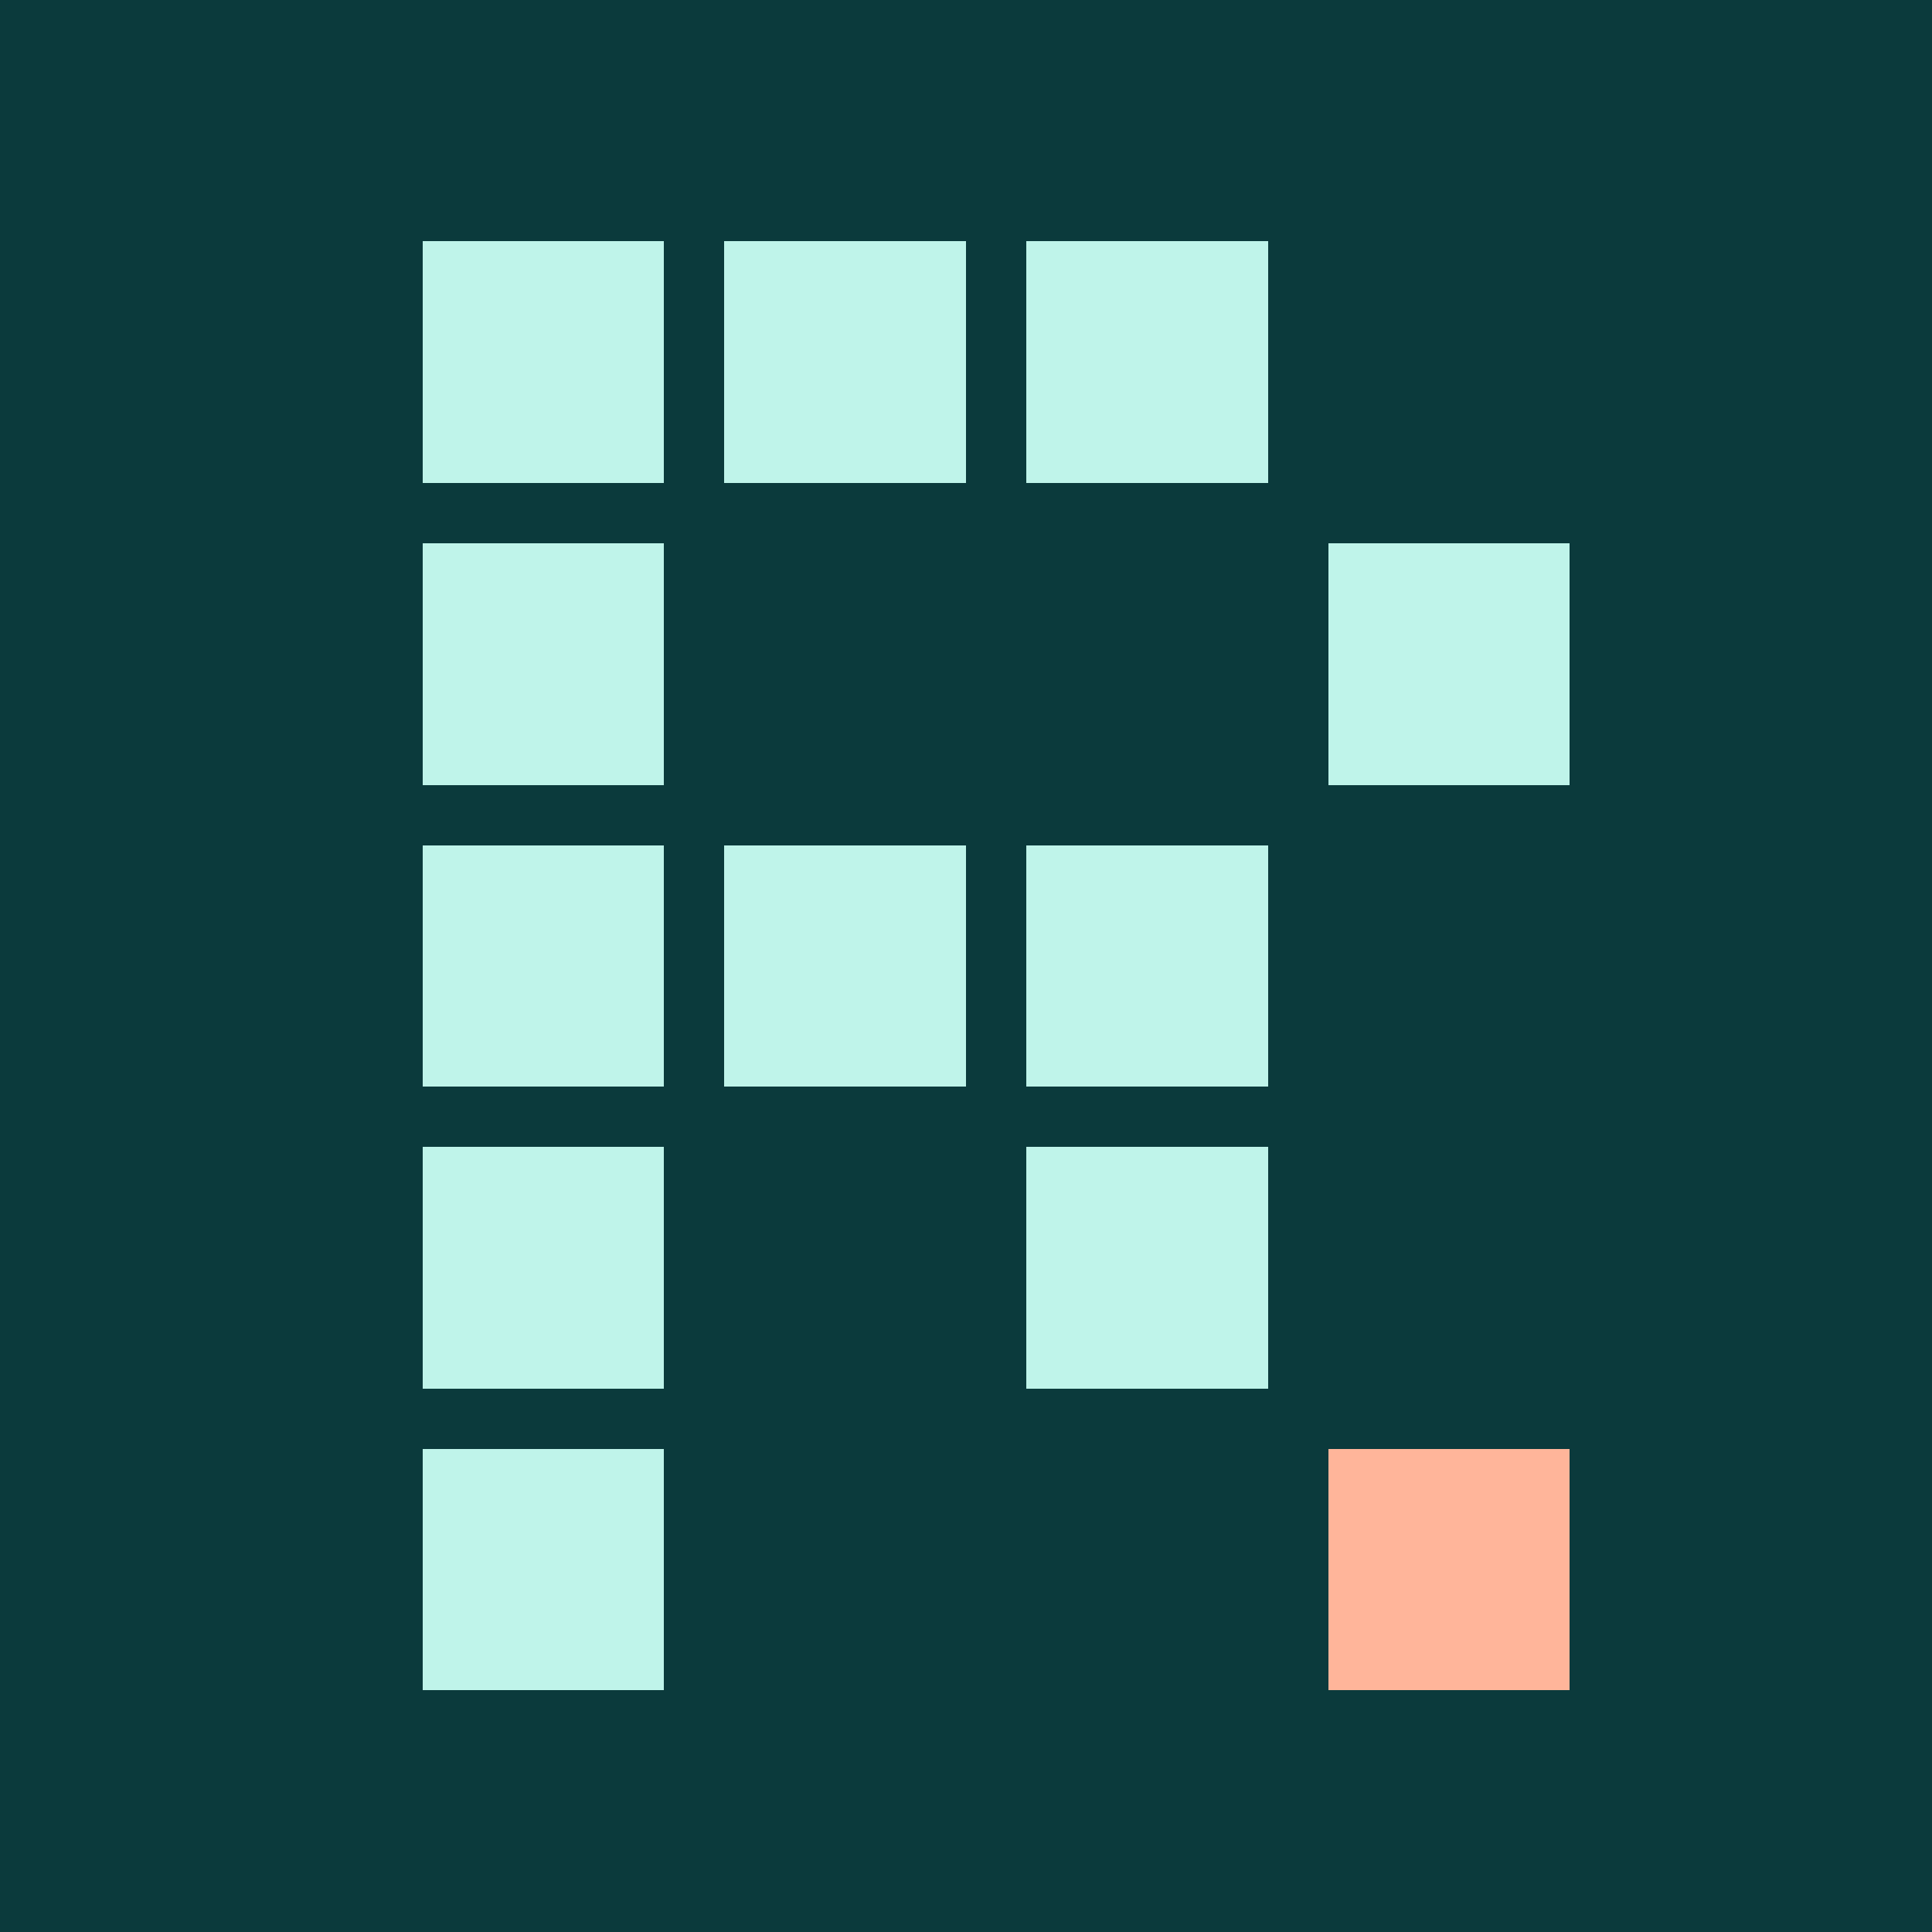
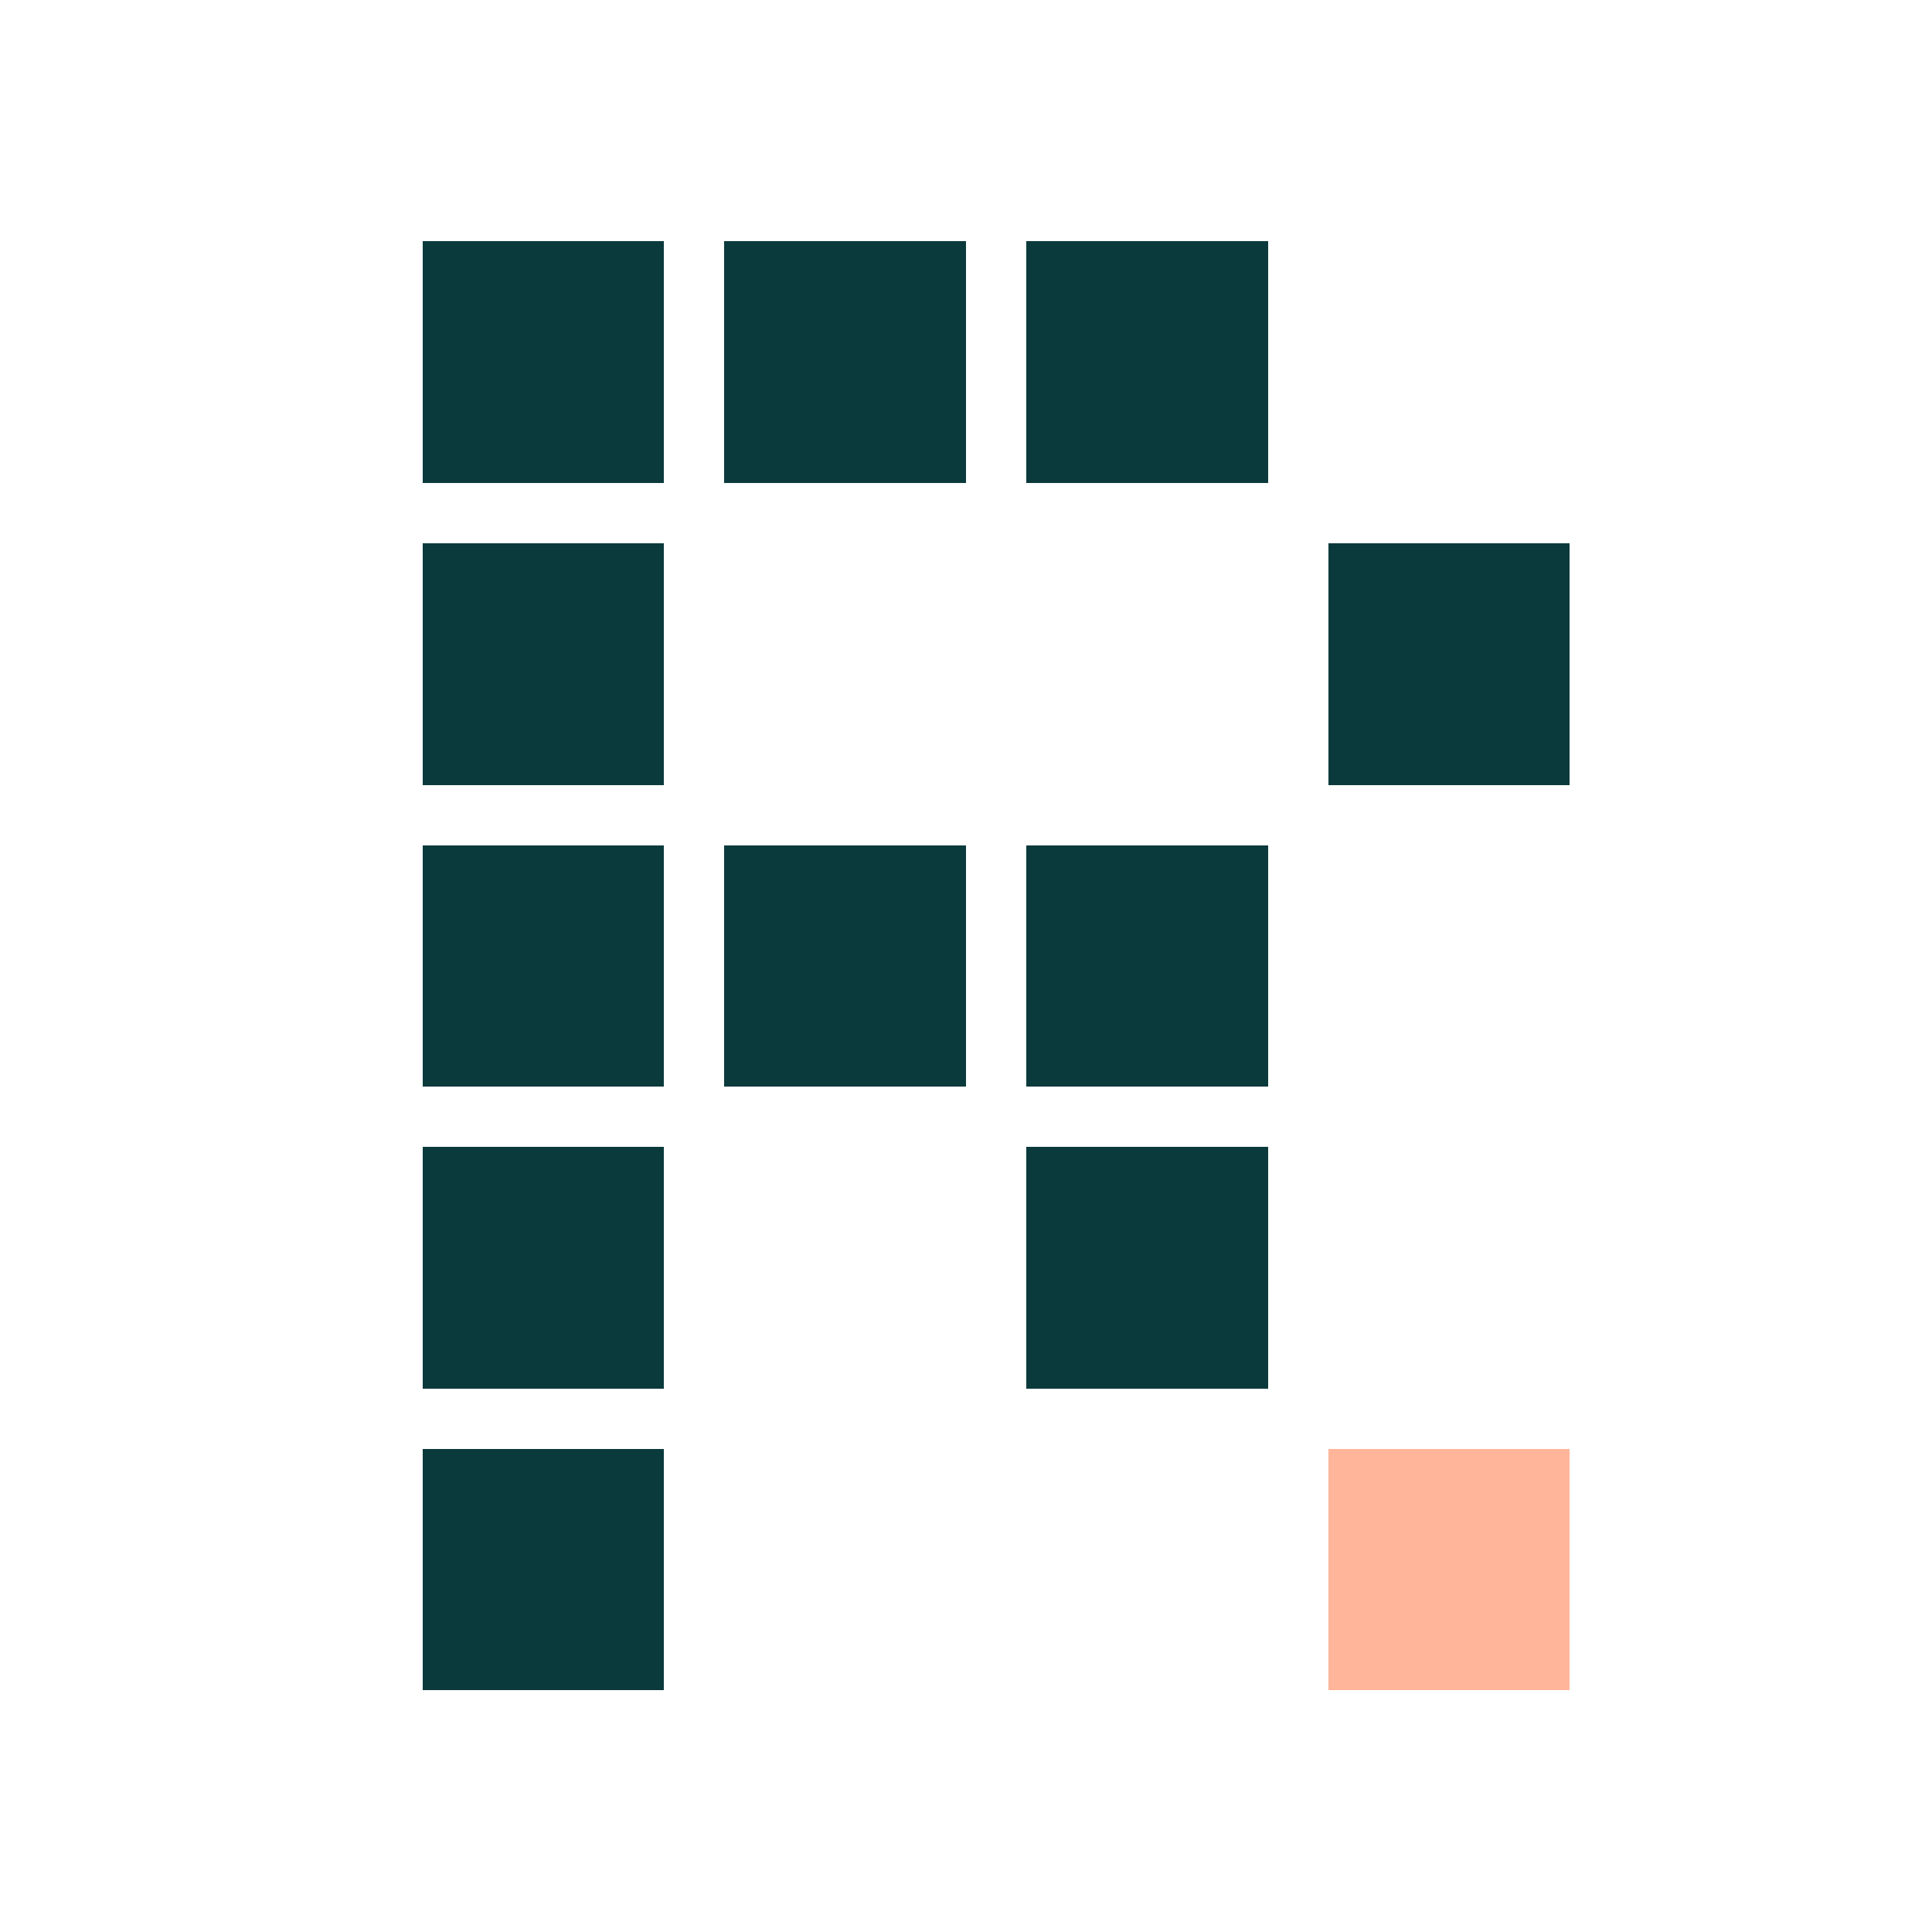
<svg xmlns="http://www.w3.org/2000/svg" viewBox="0 0 32 32" width="512" height="512" shape-rendering="crispEdges">
-   <rect width="32" height="32" fill="#0B3A3C" />
-   <path fill="#BFF4EA" d="M7 4h4v4h-4zM12 4h4v4h-4zM17 4h4v4h-4zM7 9h4v4h-4zM22 9h4v4h-4zM7 14h4v4h-4zM12 14h4v4h-4zM17 14h4v4h-4zM7 19h4v4h-4zM17 19h4v4h-4zM7 24h4v4h-4z" />
+   <path fill="#0B3A3C" d="M7 4h4v4h-4zM12 4h4v4h-4zM17 4h4v4h-4zM7 9h4v4h-4zM22 9h4v4h-4zM7 14h4v4h-4zM12 14h4v4h-4zM17 14h4v4h-4zM7 19h4v4h-4zM17 19h4v4h-4zM7 24h4v4h-4z" />
  <path fill="#FFB59A" d="M22 24h4v4h-4z" />
</svg>
